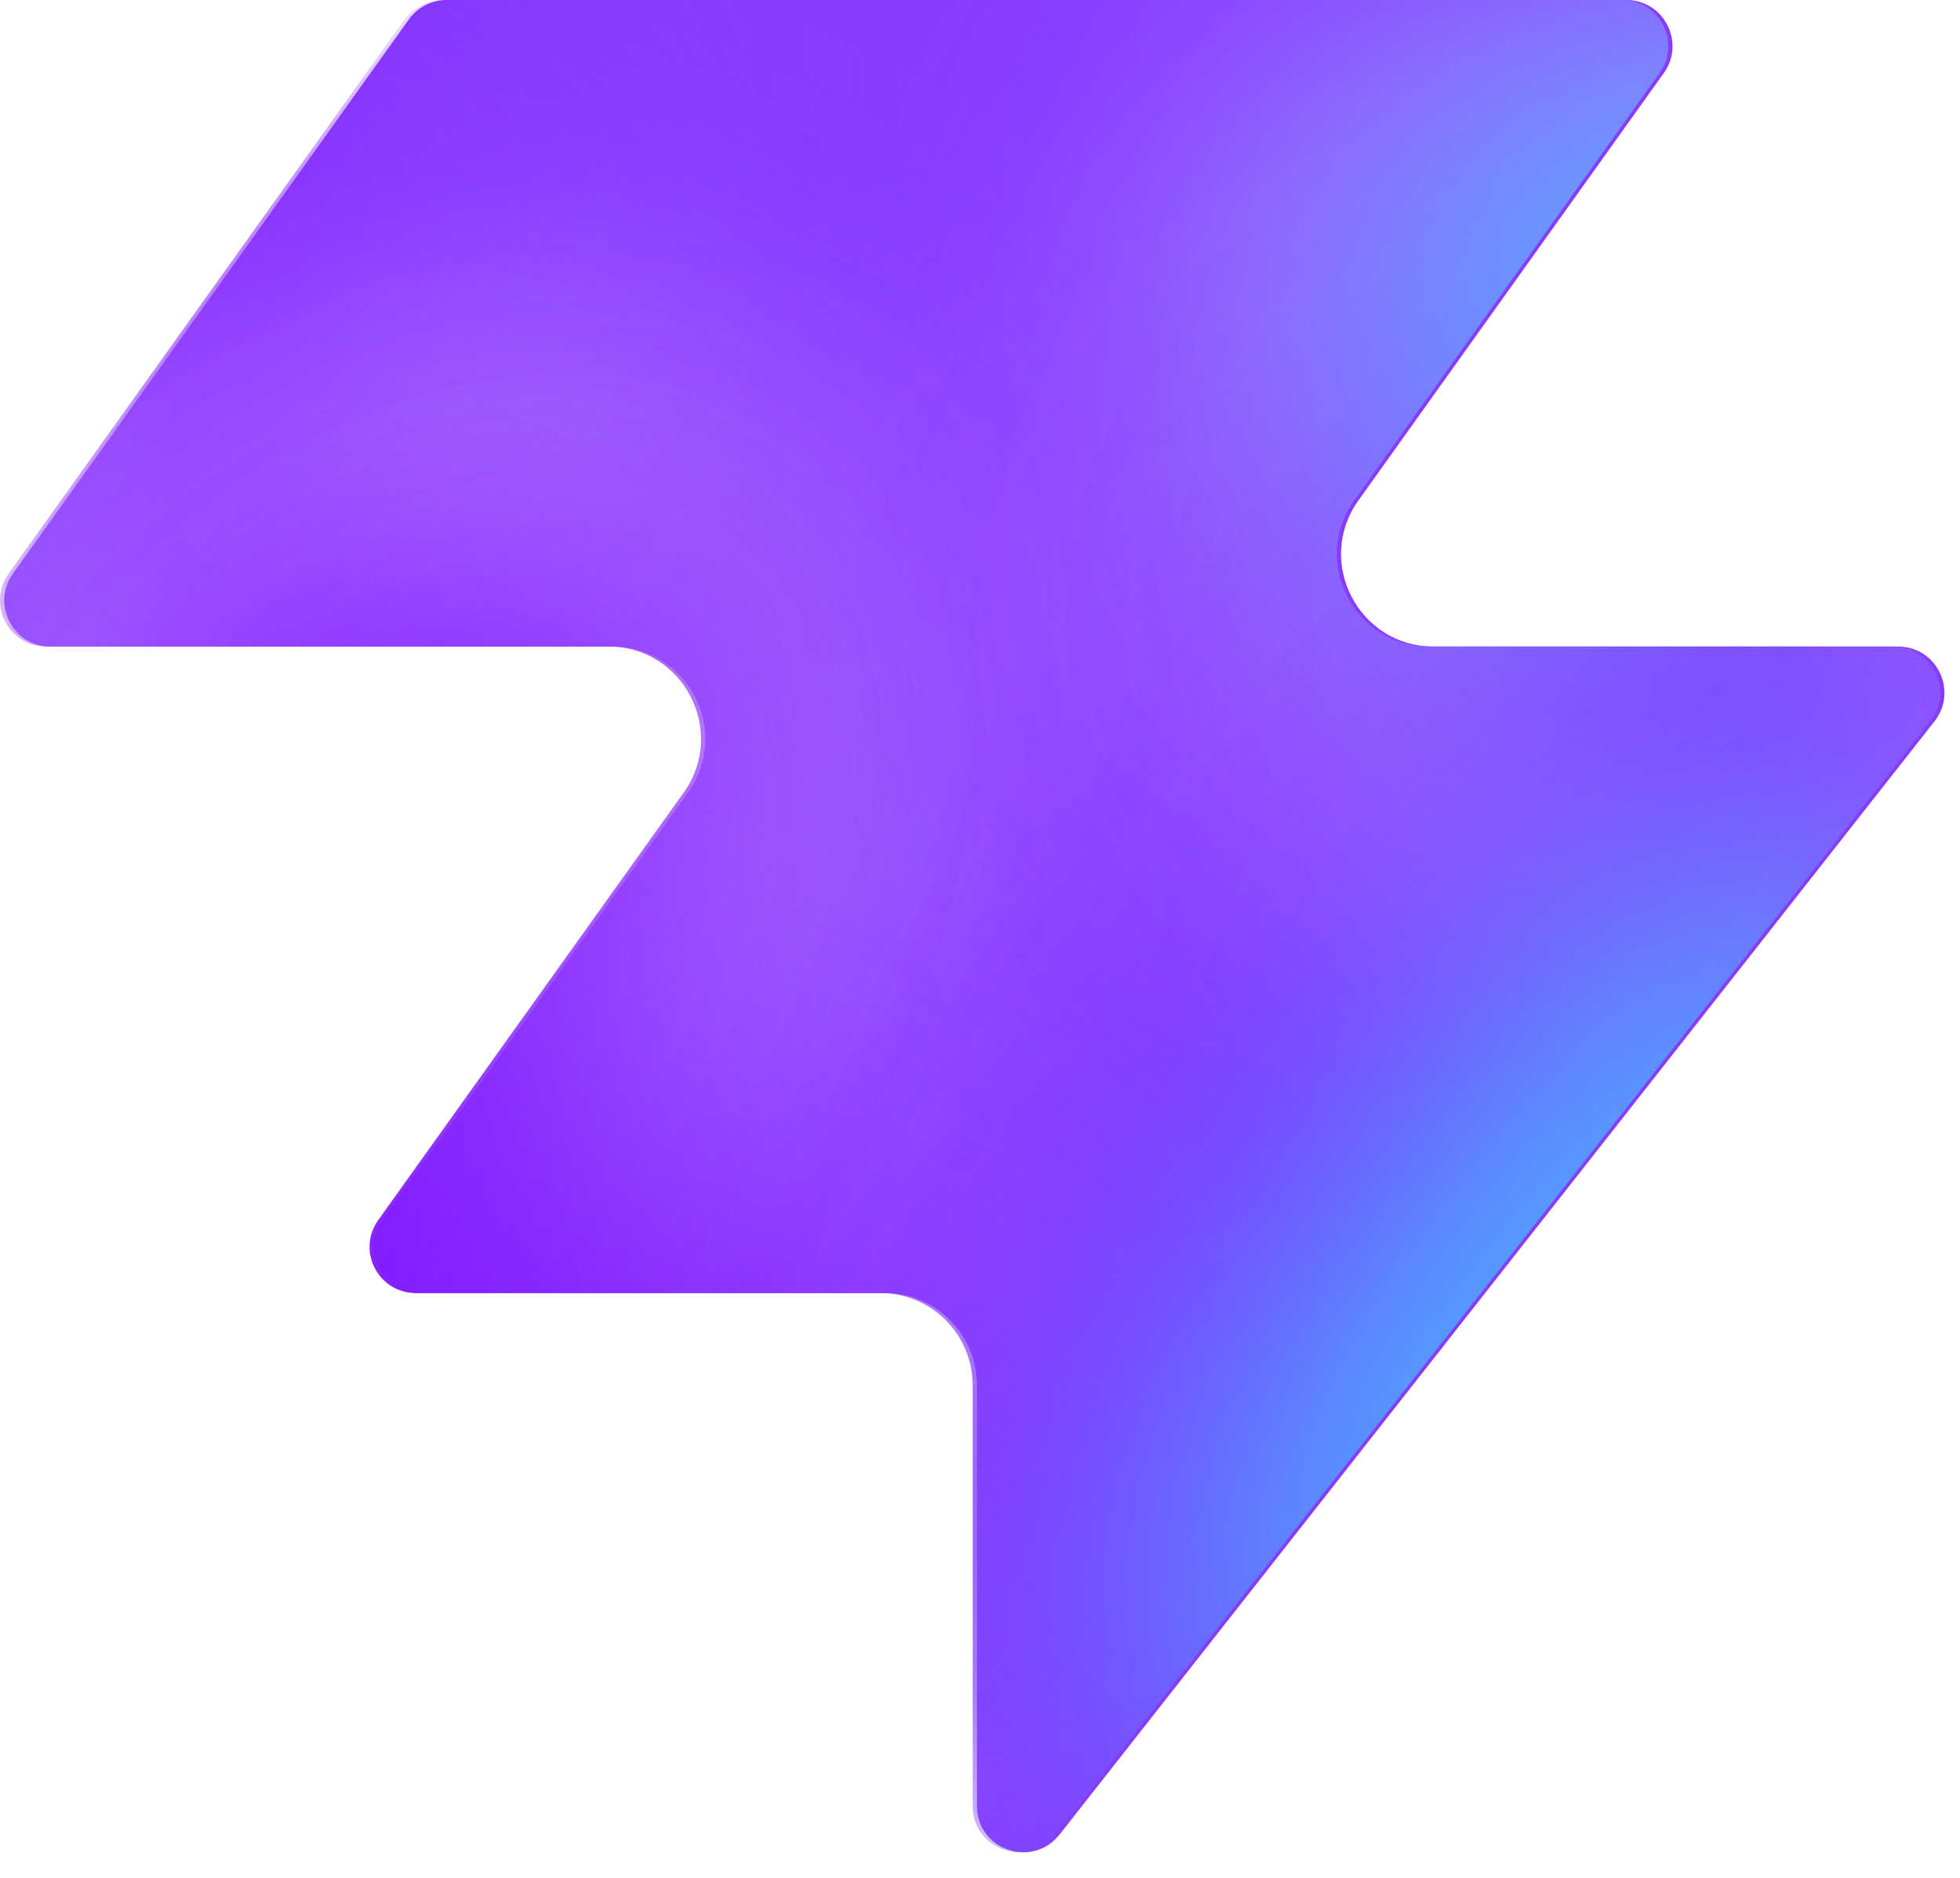
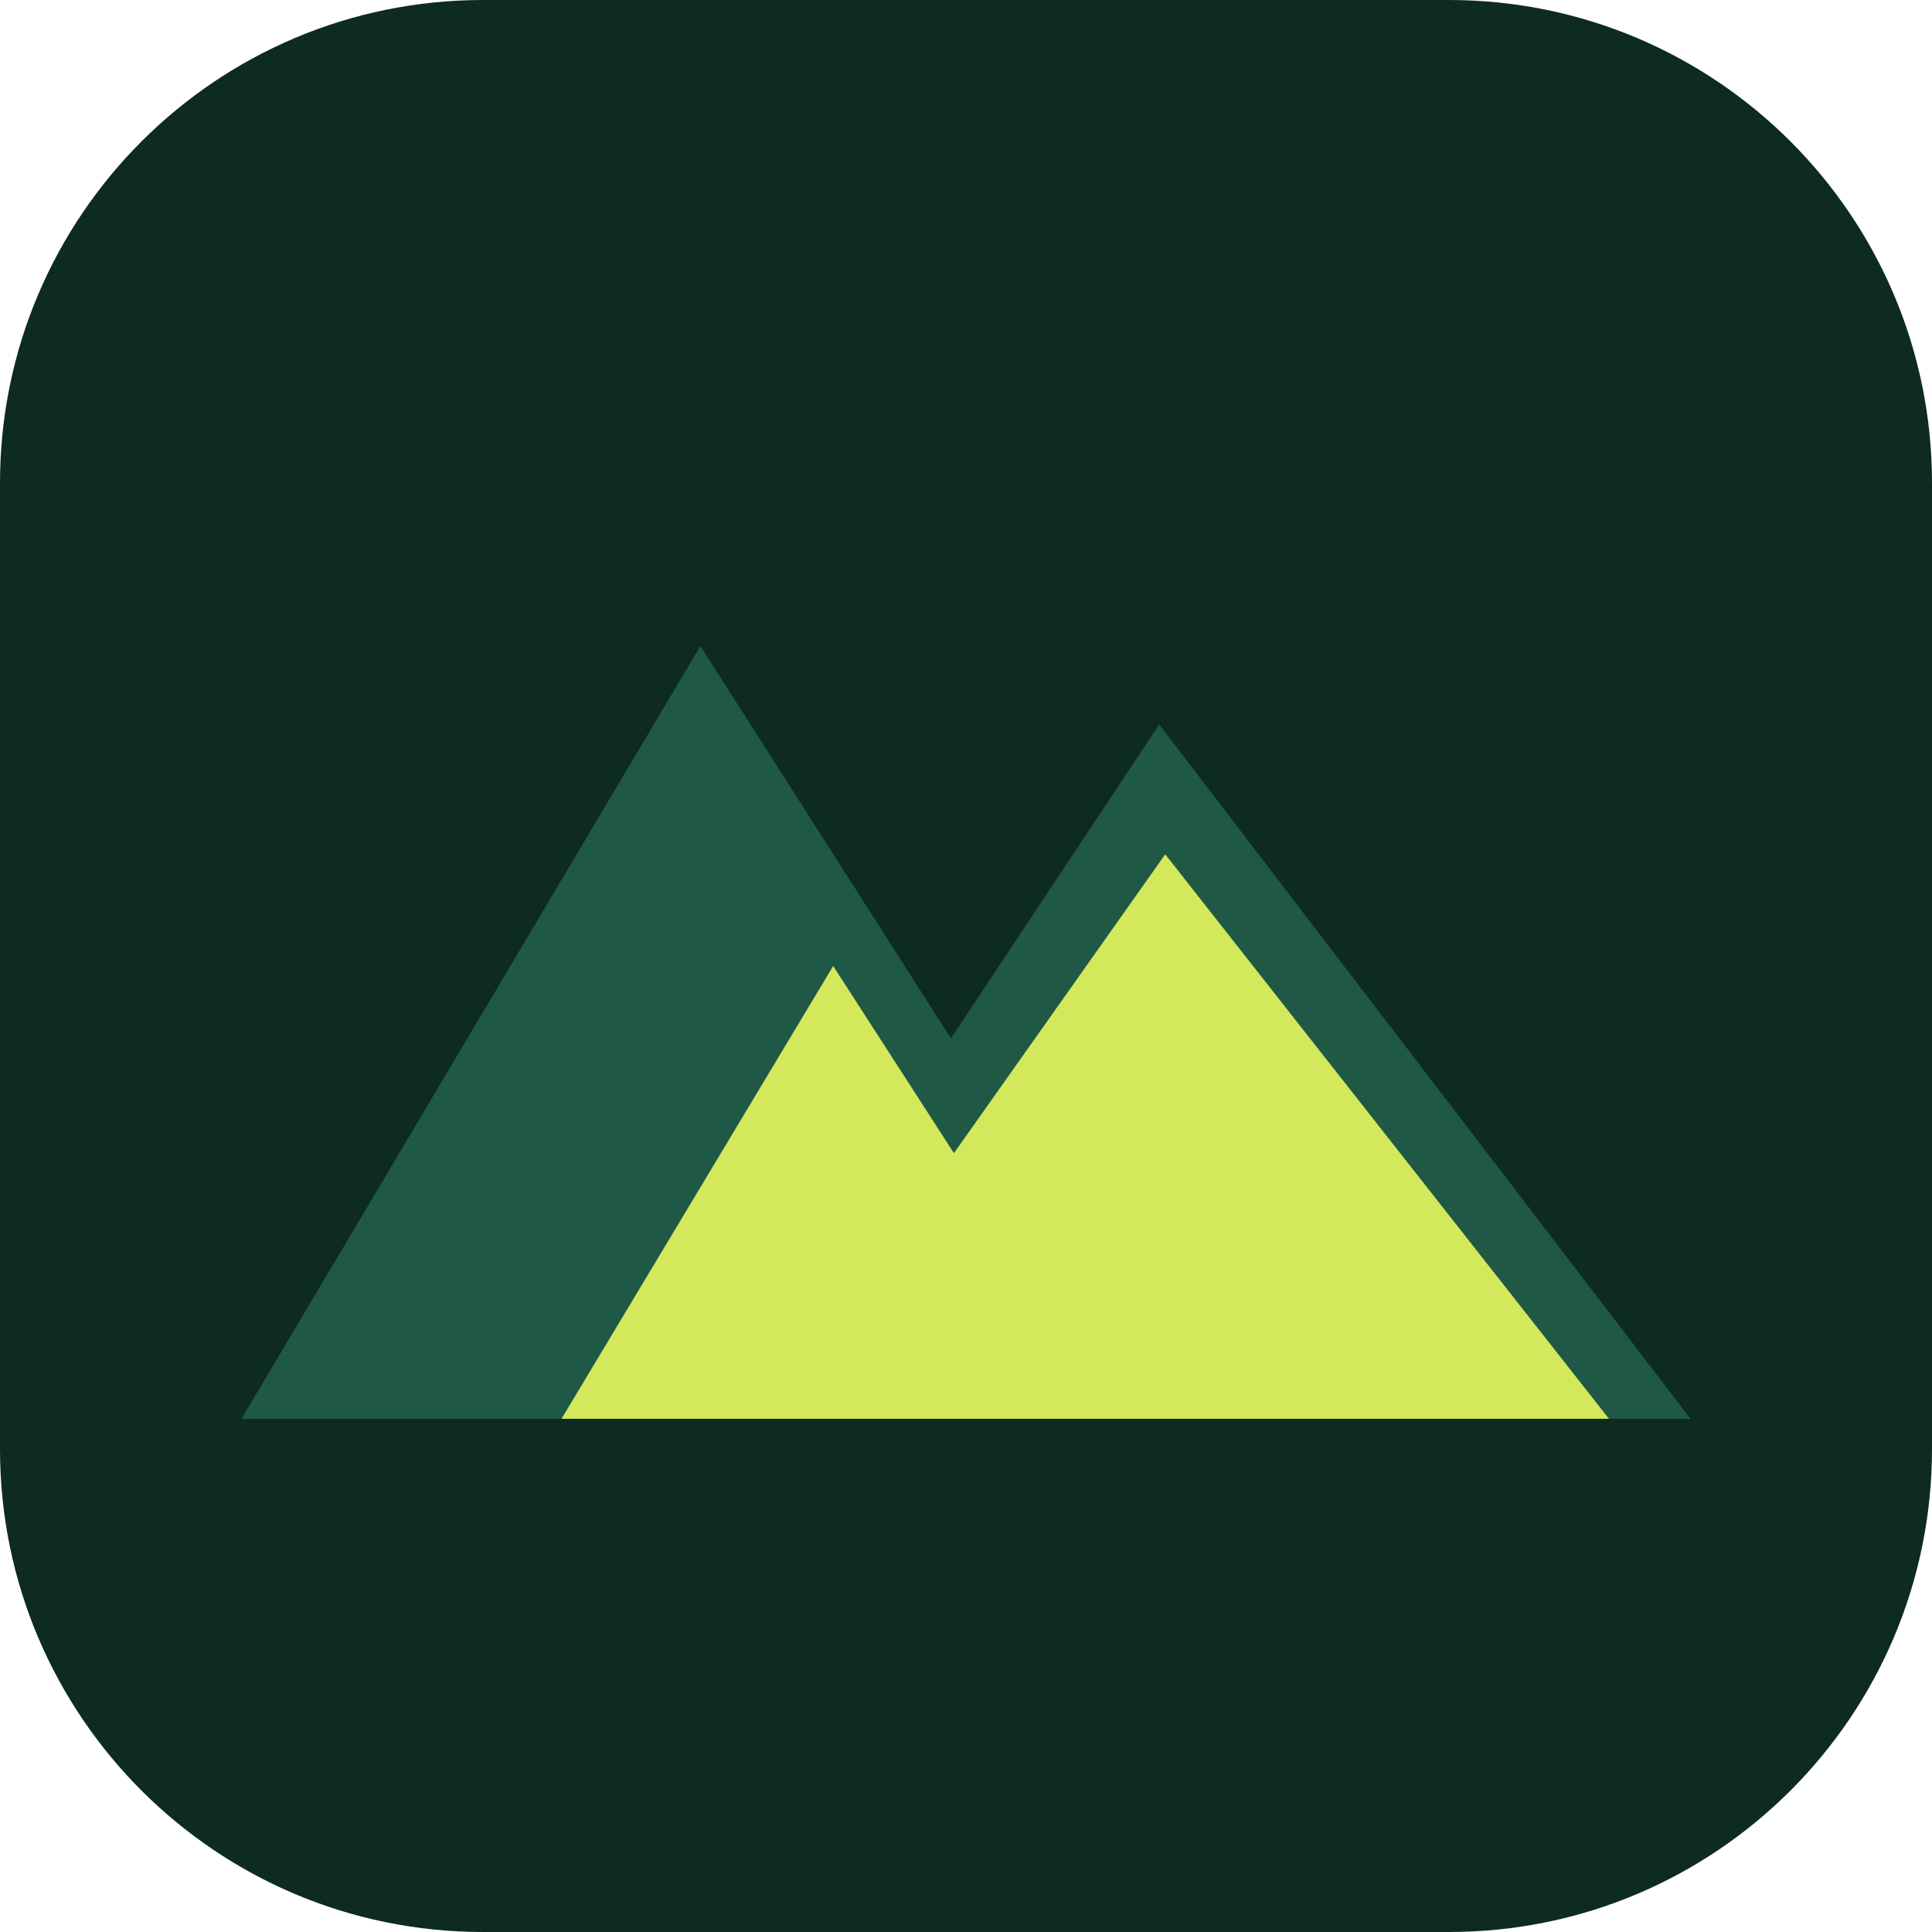
- <svg xmlns="http://www.w3.org/2000/svg" width="48" height="46" fill="none" viewBox="0 0 48 46">
-   <path fill="#863bff" d="M25.946 44.938c-.664.845-2.021.375-2.021-.698V33.937a2.26 2.26 0 0 0-2.262-2.262H10.287c-.92 0-1.456-1.04-.92-1.788l7.48-10.471c1.07-1.497 0-3.578-1.842-3.578H1.237c-.92 0-1.456-1.04-.92-1.788L10.013.474c.214-.297.556-.474.92-.474h28.894c.92 0 1.456 1.04.92 1.788l-7.48 10.471c-1.07 1.498 0 3.579 1.842 3.579h11.377c.943 0 1.473 1.088.89 1.83L25.947 44.94z" style="fill:#863bff;fill:color(display-p3 .525 .23 1);fill-opacity:1" />
-   <mask id="a" width="48" height="46" x="0" y="0" maskUnits="userSpaceOnUse" style="mask-type:alpha">
-     <path fill="#000" d="M25.842 44.938c-.664.844-2.021.375-2.021-.698V33.937a2.26 2.26 0 0 0-2.262-2.262H10.183c-.92 0-1.456-1.04-.92-1.788l7.48-10.471c1.07-1.498 0-3.579-1.842-3.579H1.133c-.92 0-1.456-1.04-.92-1.787L9.91.473c.214-.297.556-.474.92-.474h28.894c.92 0 1.456 1.04.92 1.788l-7.48 10.471c-1.07 1.498 0 3.578 1.842 3.578h11.377c.943 0 1.473 1.088.89 1.832L25.843 44.94z" style="fill:#000;fill-opacity:1" />
-   </mask>
-   <g mask="url(#a)">
-     <g filter="url(#b)">
-       <ellipse cx="5.508" cy="14.704" fill="#ede6ff" rx="5.508" ry="14.704" style="fill:#ede6ff;fill:color(display-p3 .927 .903 1);fill-opacity:1" transform="matrix(.00324 1 1 -.00324 -4.47 31.516)" />
-     </g>
-     <g filter="url(#c)">
-       <ellipse cx="10.399" cy="29.851" fill="#ede6ff" rx="10.399" ry="29.851" style="fill:#ede6ff;fill:color(display-p3 .927 .903 1);fill-opacity:1" transform="matrix(.00324 1 1 -.00324 -39.328 7.883)" />
-     </g>
-     <g filter="url(#d)">
-       <ellipse cx="5.508" cy="30.487" fill="#7e14ff" rx="5.508" ry="30.487" style="fill:#7e14ff;fill:color(display-p3 .492 .077 1);fill-opacity:1" transform="rotate(89.814 -25.913 -14.639)scale(1 -1)" />
-     </g>
-     <g filter="url(#e)">
-       <ellipse cx="5.508" cy="30.599" fill="#7e14ff" rx="5.508" ry="30.599" style="fill:#7e14ff;fill:color(display-p3 .492 .077 1);fill-opacity:1" transform="rotate(89.814 -32.644 -3.334)scale(1 -1)" />
-     </g>
-     <g filter="url(#f)">
-       <ellipse cx="5.508" cy="30.599" fill="#7e14ff" rx="5.508" ry="30.599" style="fill:#7e14ff;fill:color(display-p3 .492 .077 1);fill-opacity:1" transform="matrix(.00324 1 1 -.00324 -34.34 30.47)" />
-     </g>
-     <g filter="url(#g)">
-       <ellipse cx="14.072" cy="22.078" fill="#ede6ff" rx="14.072" ry="22.078" style="fill:#ede6ff;fill:color(display-p3 .927 .903 1);fill-opacity:1" transform="rotate(93.35 24.506 48.493)scale(-1 1)" />
-     </g>
-     <g filter="url(#h)">
-       <ellipse cx="3.47" cy="21.501" fill="#7e14ff" rx="3.47" ry="21.501" style="fill:#7e14ff;fill:color(display-p3 .492 .077 1);fill-opacity:1" transform="rotate(89.009 28.708 47.59)scale(-1 1)" />
-     </g>
-     <g filter="url(#i)">
-       <ellipse cx="3.47" cy="21.501" fill="#7e14ff" rx="3.47" ry="21.501" style="fill:#7e14ff;fill:color(display-p3 .492 .077 1);fill-opacity:1" transform="rotate(89.009 28.708 47.59)scale(-1 1)" />
-     </g>
-     <g filter="url(#j)">
-       <ellipse cx=".387" cy="8.972" fill="#7e14ff" rx="4.407" ry="29.108" style="fill:#7e14ff;fill:color(display-p3 .492 .077 1);fill-opacity:1" transform="rotate(39.51 .387 8.972)" />
-     </g>
-     <g filter="url(#k)">
-       <ellipse cx="47.523" cy="-6.092" fill="#7e14ff" rx="4.407" ry="29.108" style="fill:#7e14ff;fill:color(display-p3 .492 .077 1);fill-opacity:1" transform="rotate(37.892 47.523 -6.092)" />
-     </g>
-     <g filter="url(#l)">
-       <ellipse cx="41.412" cy="6.333" fill="#47bfff" rx="5.971" ry="9.665" style="fill:#47bfff;fill:color(display-p3 .28 .748 1);fill-opacity:1" transform="rotate(37.892 41.412 6.333)" />
-     </g>
-     <g filter="url(#m)">
-       <ellipse cx="-1.879" cy="38.332" fill="#7e14ff" rx="4.407" ry="29.108" style="fill:#7e14ff;fill:color(display-p3 .492 .077 1);fill-opacity:1" transform="rotate(37.892 -1.88 38.332)" />
-     </g>
-     <g filter="url(#n)">
-       <ellipse cx="-1.879" cy="38.332" fill="#7e14ff" rx="4.407" ry="29.108" style="fill:#7e14ff;fill:color(display-p3 .492 .077 1);fill-opacity:1" transform="rotate(37.892 -1.88 38.332)" />
-     </g>
-     <g filter="url(#o)">
-       <ellipse cx="35.651" cy="29.907" fill="#7e14ff" rx="4.407" ry="29.108" style="fill:#7e14ff;fill:color(display-p3 .492 .077 1);fill-opacity:1" transform="rotate(37.892 35.651 29.907)" />
-     </g>
-     <g filter="url(#p)">
-       <ellipse cx="38.418" cy="32.4" fill="#47bfff" rx="5.971" ry="15.297" style="fill:#47bfff;fill:color(display-p3 .28 .748 1);fill-opacity:1" transform="rotate(37.892 38.418 32.4)" />
-     </g>
-   </g>
-   <defs>
-     <filter id="b" width="60.045" height="41.654" x="-19.77" y="16.149" color-interpolation-filters="sRGB" filterUnits="userSpaceOnUse">
-       <feFlood flood-opacity="0" result="BackgroundImageFix" />
-       <feBlend in="SourceGraphic" in2="BackgroundImageFix" result="shape" />
-       <feGaussianBlur result="effect1_foregroundBlur_2002_17158" stdDeviation="7.659" />
-     </filter>
-     <filter id="c" width="90.34" height="51.437" x="-54.613" y="-7.533" color-interpolation-filters="sRGB" filterUnits="userSpaceOnUse">
-       <feFlood flood-opacity="0" result="BackgroundImageFix" />
-       <feBlend in="SourceGraphic" in2="BackgroundImageFix" result="shape" />
-       <feGaussianBlur result="effect1_foregroundBlur_2002_17158" stdDeviation="7.659" />
-     </filter>
-     <filter id="d" width="79.355" height="29.4" x="-49.64" y="2.03" color-interpolation-filters="sRGB" filterUnits="userSpaceOnUse">
-       <feFlood flood-opacity="0" result="BackgroundImageFix" />
-       <feBlend in="SourceGraphic" in2="BackgroundImageFix" result="shape" />
-       <feGaussianBlur result="effect1_foregroundBlur_2002_17158" stdDeviation="4.596" />
-     </filter>
-     <filter id="e" width="79.579" height="29.4" x="-45.045" y="20.029" color-interpolation-filters="sRGB" filterUnits="userSpaceOnUse">
-       <feFlood flood-opacity="0" result="BackgroundImageFix" />
-       <feBlend in="SourceGraphic" in2="BackgroundImageFix" result="shape" />
-       <feGaussianBlur result="effect1_foregroundBlur_2002_17158" stdDeviation="4.596" />
-     </filter>
-     <filter id="f" width="79.579" height="29.4" x="-43.513" y="21.178" color-interpolation-filters="sRGB" filterUnits="userSpaceOnUse">
-       <feFlood flood-opacity="0" result="BackgroundImageFix" />
-       <feBlend in="SourceGraphic" in2="BackgroundImageFix" result="shape" />
-       <feGaussianBlur result="effect1_foregroundBlur_2002_17158" stdDeviation="4.596" />
-     </filter>
-     <filter id="g" width="74.749" height="58.852" x="15.756" y="-17.901" color-interpolation-filters="sRGB" filterUnits="userSpaceOnUse">
-       <feFlood flood-opacity="0" result="BackgroundImageFix" />
-       <feBlend in="SourceGraphic" in2="BackgroundImageFix" result="shape" />
-       <feGaussianBlur result="effect1_foregroundBlur_2002_17158" stdDeviation="7.659" />
-     </filter>
-     <filter id="h" width="61.377" height="25.362" x="23.548" y="2.284" color-interpolation-filters="sRGB" filterUnits="userSpaceOnUse">
-       <feFlood flood-opacity="0" result="BackgroundImageFix" />
-       <feBlend in="SourceGraphic" in2="BackgroundImageFix" result="shape" />
-       <feGaussianBlur result="effect1_foregroundBlur_2002_17158" stdDeviation="4.596" />
-     </filter>
-     <filter id="i" width="61.377" height="25.362" x="23.548" y="2.284" color-interpolation-filters="sRGB" filterUnits="userSpaceOnUse">
-       <feFlood flood-opacity="0" result="BackgroundImageFix" />
-       <feBlend in="SourceGraphic" in2="BackgroundImageFix" result="shape" />
-       <feGaussianBlur result="effect1_foregroundBlur_2002_17158" stdDeviation="4.596" />
-     </filter>
-     <filter id="j" width="56.045" height="63.649" x="-27.636" y="-22.853" color-interpolation-filters="sRGB" filterUnits="userSpaceOnUse">
-       <feFlood flood-opacity="0" result="BackgroundImageFix" />
-       <feBlend in="SourceGraphic" in2="BackgroundImageFix" result="shape" />
-       <feGaussianBlur result="effect1_foregroundBlur_2002_17158" stdDeviation="4.596" />
-     </filter>
-     <filter id="k" width="54.814" height="64.646" x="20.116" y="-38.415" color-interpolation-filters="sRGB" filterUnits="userSpaceOnUse">
-       <feFlood flood-opacity="0" result="BackgroundImageFix" />
-       <feBlend in="SourceGraphic" in2="BackgroundImageFix" result="shape" />
-       <feGaussianBlur result="effect1_foregroundBlur_2002_17158" stdDeviation="4.596" />
-     </filter>
-     <filter id="l" width="33.541" height="35.313" x="24.641" y="-11.323" color-interpolation-filters="sRGB" filterUnits="userSpaceOnUse">
-       <feFlood flood-opacity="0" result="BackgroundImageFix" />
-       <feBlend in="SourceGraphic" in2="BackgroundImageFix" result="shape" />
-       <feGaussianBlur result="effect1_foregroundBlur_2002_17158" stdDeviation="4.596" />
-     </filter>
-     <filter id="m" width="54.814" height="64.646" x="-29.286" y="6.009" color-interpolation-filters="sRGB" filterUnits="userSpaceOnUse">
-       <feFlood flood-opacity="0" result="BackgroundImageFix" />
-       <feBlend in="SourceGraphic" in2="BackgroundImageFix" result="shape" />
-       <feGaussianBlur result="effect1_foregroundBlur_2002_17158" stdDeviation="4.596" />
-     </filter>
-     <filter id="n" width="54.814" height="64.646" x="-29.286" y="6.009" color-interpolation-filters="sRGB" filterUnits="userSpaceOnUse">
-       <feFlood flood-opacity="0" result="BackgroundImageFix" />
-       <feBlend in="SourceGraphic" in2="BackgroundImageFix" result="shape" />
-       <feGaussianBlur result="effect1_foregroundBlur_2002_17158" stdDeviation="4.596" />
-     </filter>
-     <filter id="o" width="54.814" height="64.646" x="8.244" y="-2.416" color-interpolation-filters="sRGB" filterUnits="userSpaceOnUse">
-       <feFlood flood-opacity="0" result="BackgroundImageFix" />
-       <feBlend in="SourceGraphic" in2="BackgroundImageFix" result="shape" />
-       <feGaussianBlur result="effect1_foregroundBlur_2002_17158" stdDeviation="4.596" />
-     </filter>
-     <filter id="p" width="39.409" height="43.623" x="18.713" y="10.588" color-interpolation-filters="sRGB" filterUnits="userSpaceOnUse">
-       <feFlood flood-opacity="0" result="BackgroundImageFix" />
-       <feBlend in="SourceGraphic" in2="BackgroundImageFix" result="shape" />
-       <feGaussianBlur result="effect1_foregroundBlur_2002_17158" stdDeviation="4.596" />
-     </filter>
-   </defs>
+ <svg xmlns="http://www.w3.org/2000/svg" viewBox="0 0 64 64" role="img" aria-labelledby="title">
+   <rect width="64" height="64" rx="16" fill="#0d2b21" />
+   <path fill="#1f5946" d="M8 47 23.2 21.4l8.3 13L38.4 24 56 47H8Z" />
+   <path fill="#d4e85b" d="m18.6 47 9-15 4 6.2 7-9.9L53.3 47H18.6Z" />
</svg>
